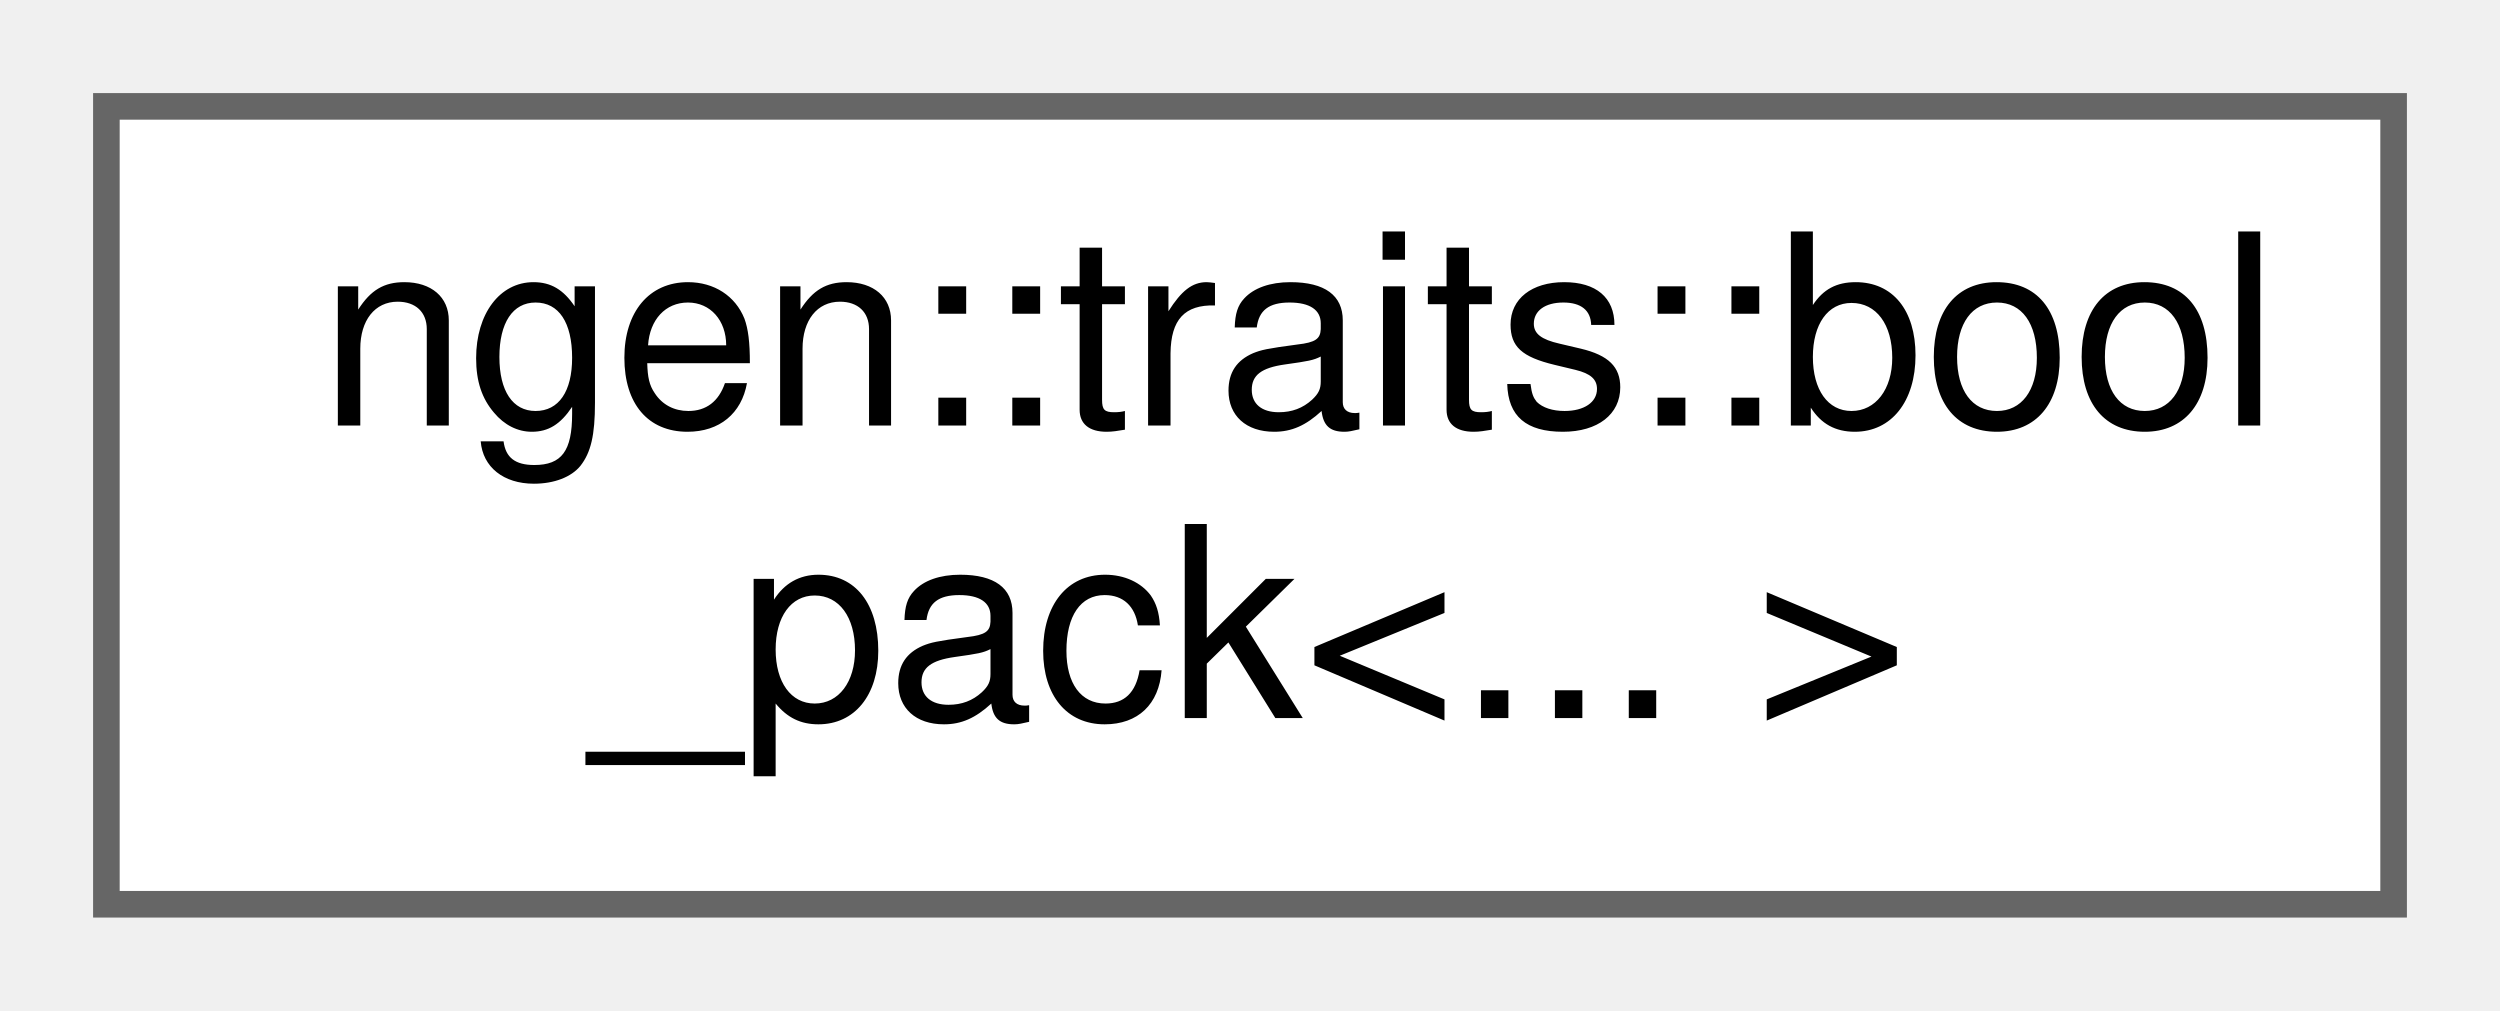
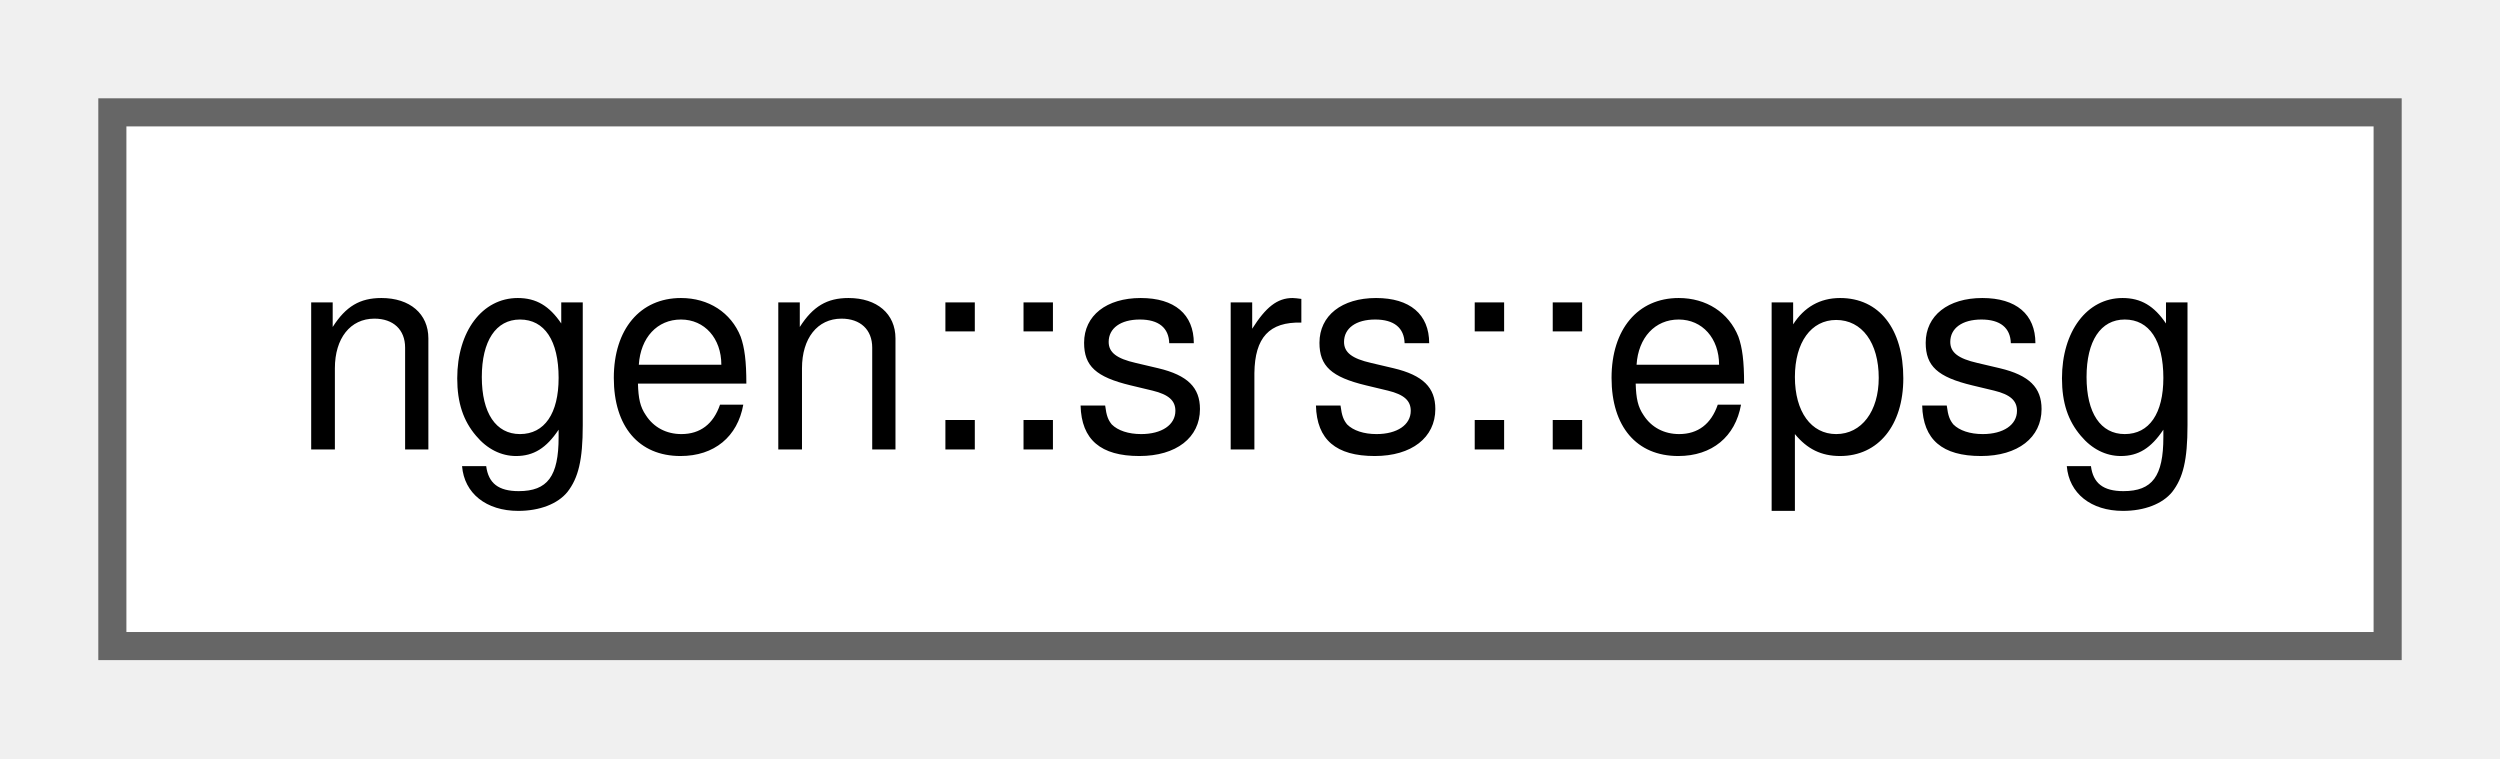
- <svg xmlns="http://www.w3.org/2000/svg" xmlns:xlink="http://www.w3.org/1999/xlink" width="94pt" height="38pt" viewBox="0.00 0.00 94.00 38.00">
-   <g id="graph0" class="graph" transform="scale(1 1) rotate(0) translate(4 34)">
+ <svg xmlns="http://www.w3.org/2000/svg" xmlns:xlink="http://www.w3.org/1999/xlink" width="89pt" height="27pt" viewBox="0.00 0.00 89.00 27.00">
+   <g id="graph0" class="graph" transform="scale(1 1) rotate(0) translate(4 23)">
    <g id="node1" class="node">
      <g id="a_node1">
-         <a xlink:href="structngen_1_1traits_1_1bool__pack.html" target="_top" xlink:title=" ">
-           <polygon fill="white" stroke="#666666" points="86,-30 0,-30 0,0 86,0 86,-30" />
-           <text text-anchor="start" x="8" y="-18" font-family="Helvetica,sans-Serif" font-size="10.00">ngen::traits::bool</text>
-           <text text-anchor="middle" x="43" y="-7" font-family="Helvetica,sans-Serif" font-size="10.00">_pack&lt;... &gt;</text>
+         <a xlink:href="structngen_1_1srs_1_1epsg.html" target="_top" xlink:title=" ">
+           <polygon fill="white" stroke="#666666" points="81,-19 0,-19 0,0 81,0 81,-19" />
+           <text text-anchor="middle" x="40.5" y="-7" font-family="Helvetica,sans-Serif" font-size="10.00">ngen::srs::epsg</text>
        </a>
      </g>
    </g>
  </g>
</svg>
